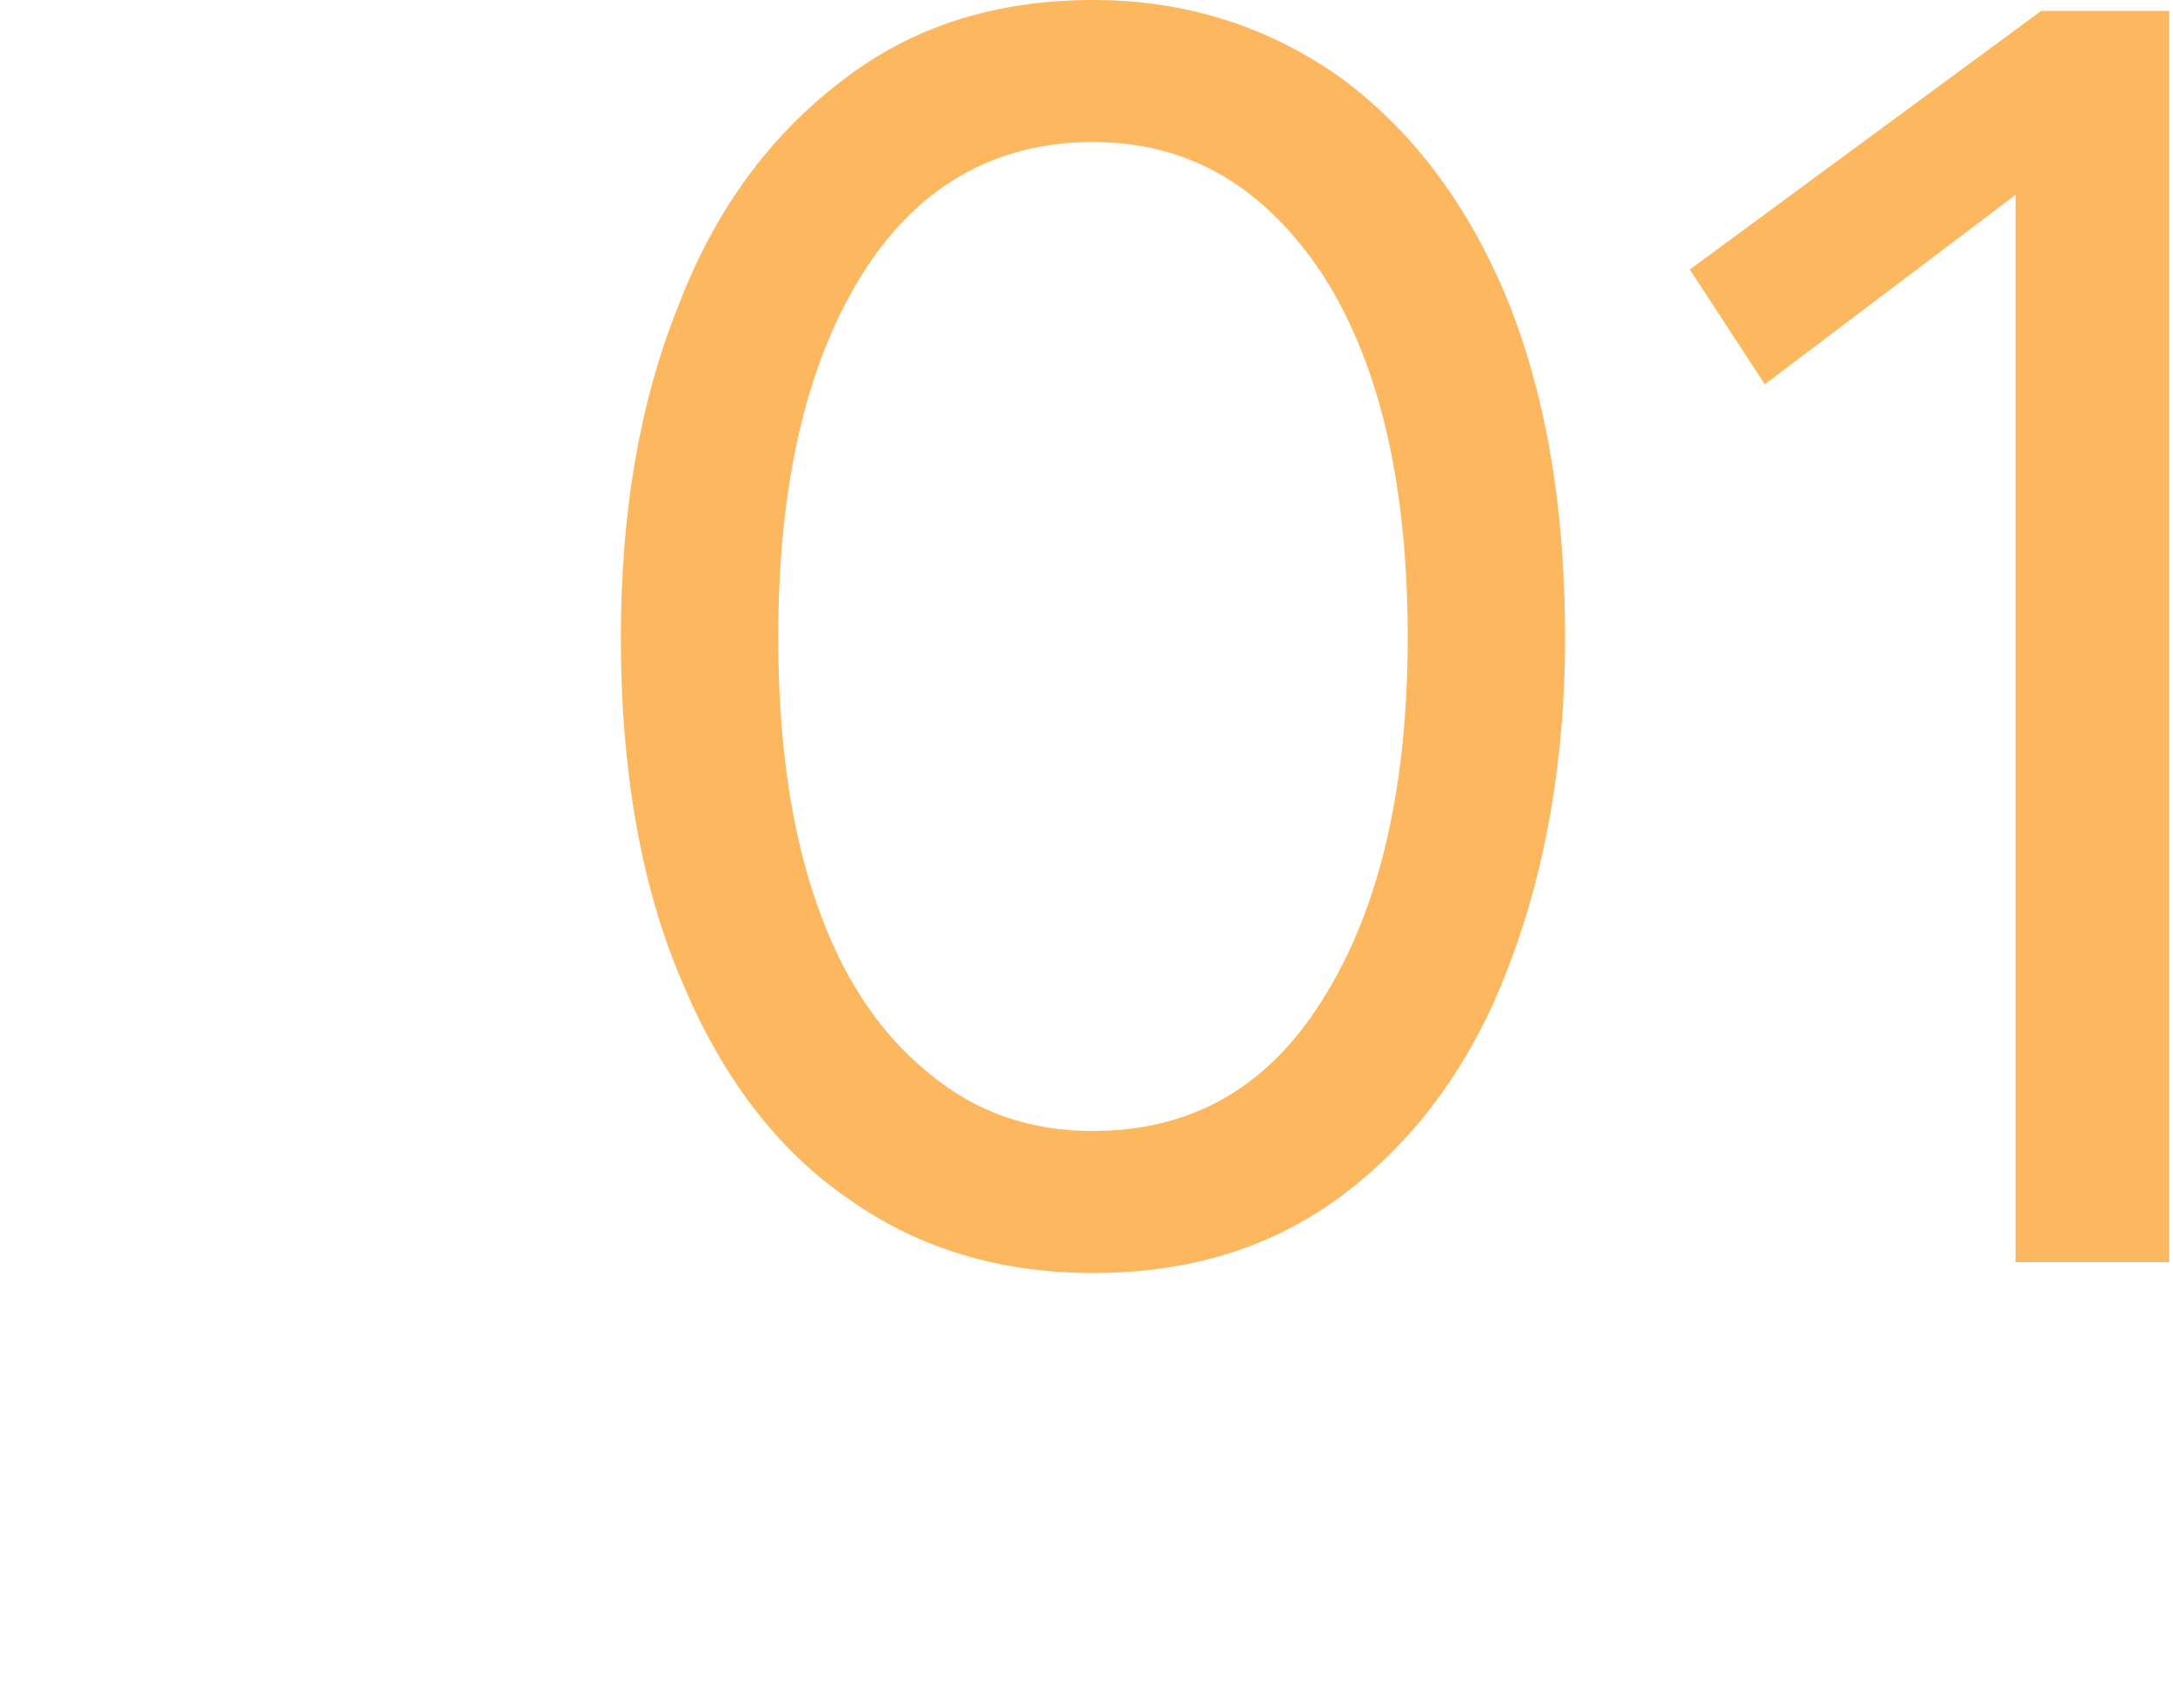
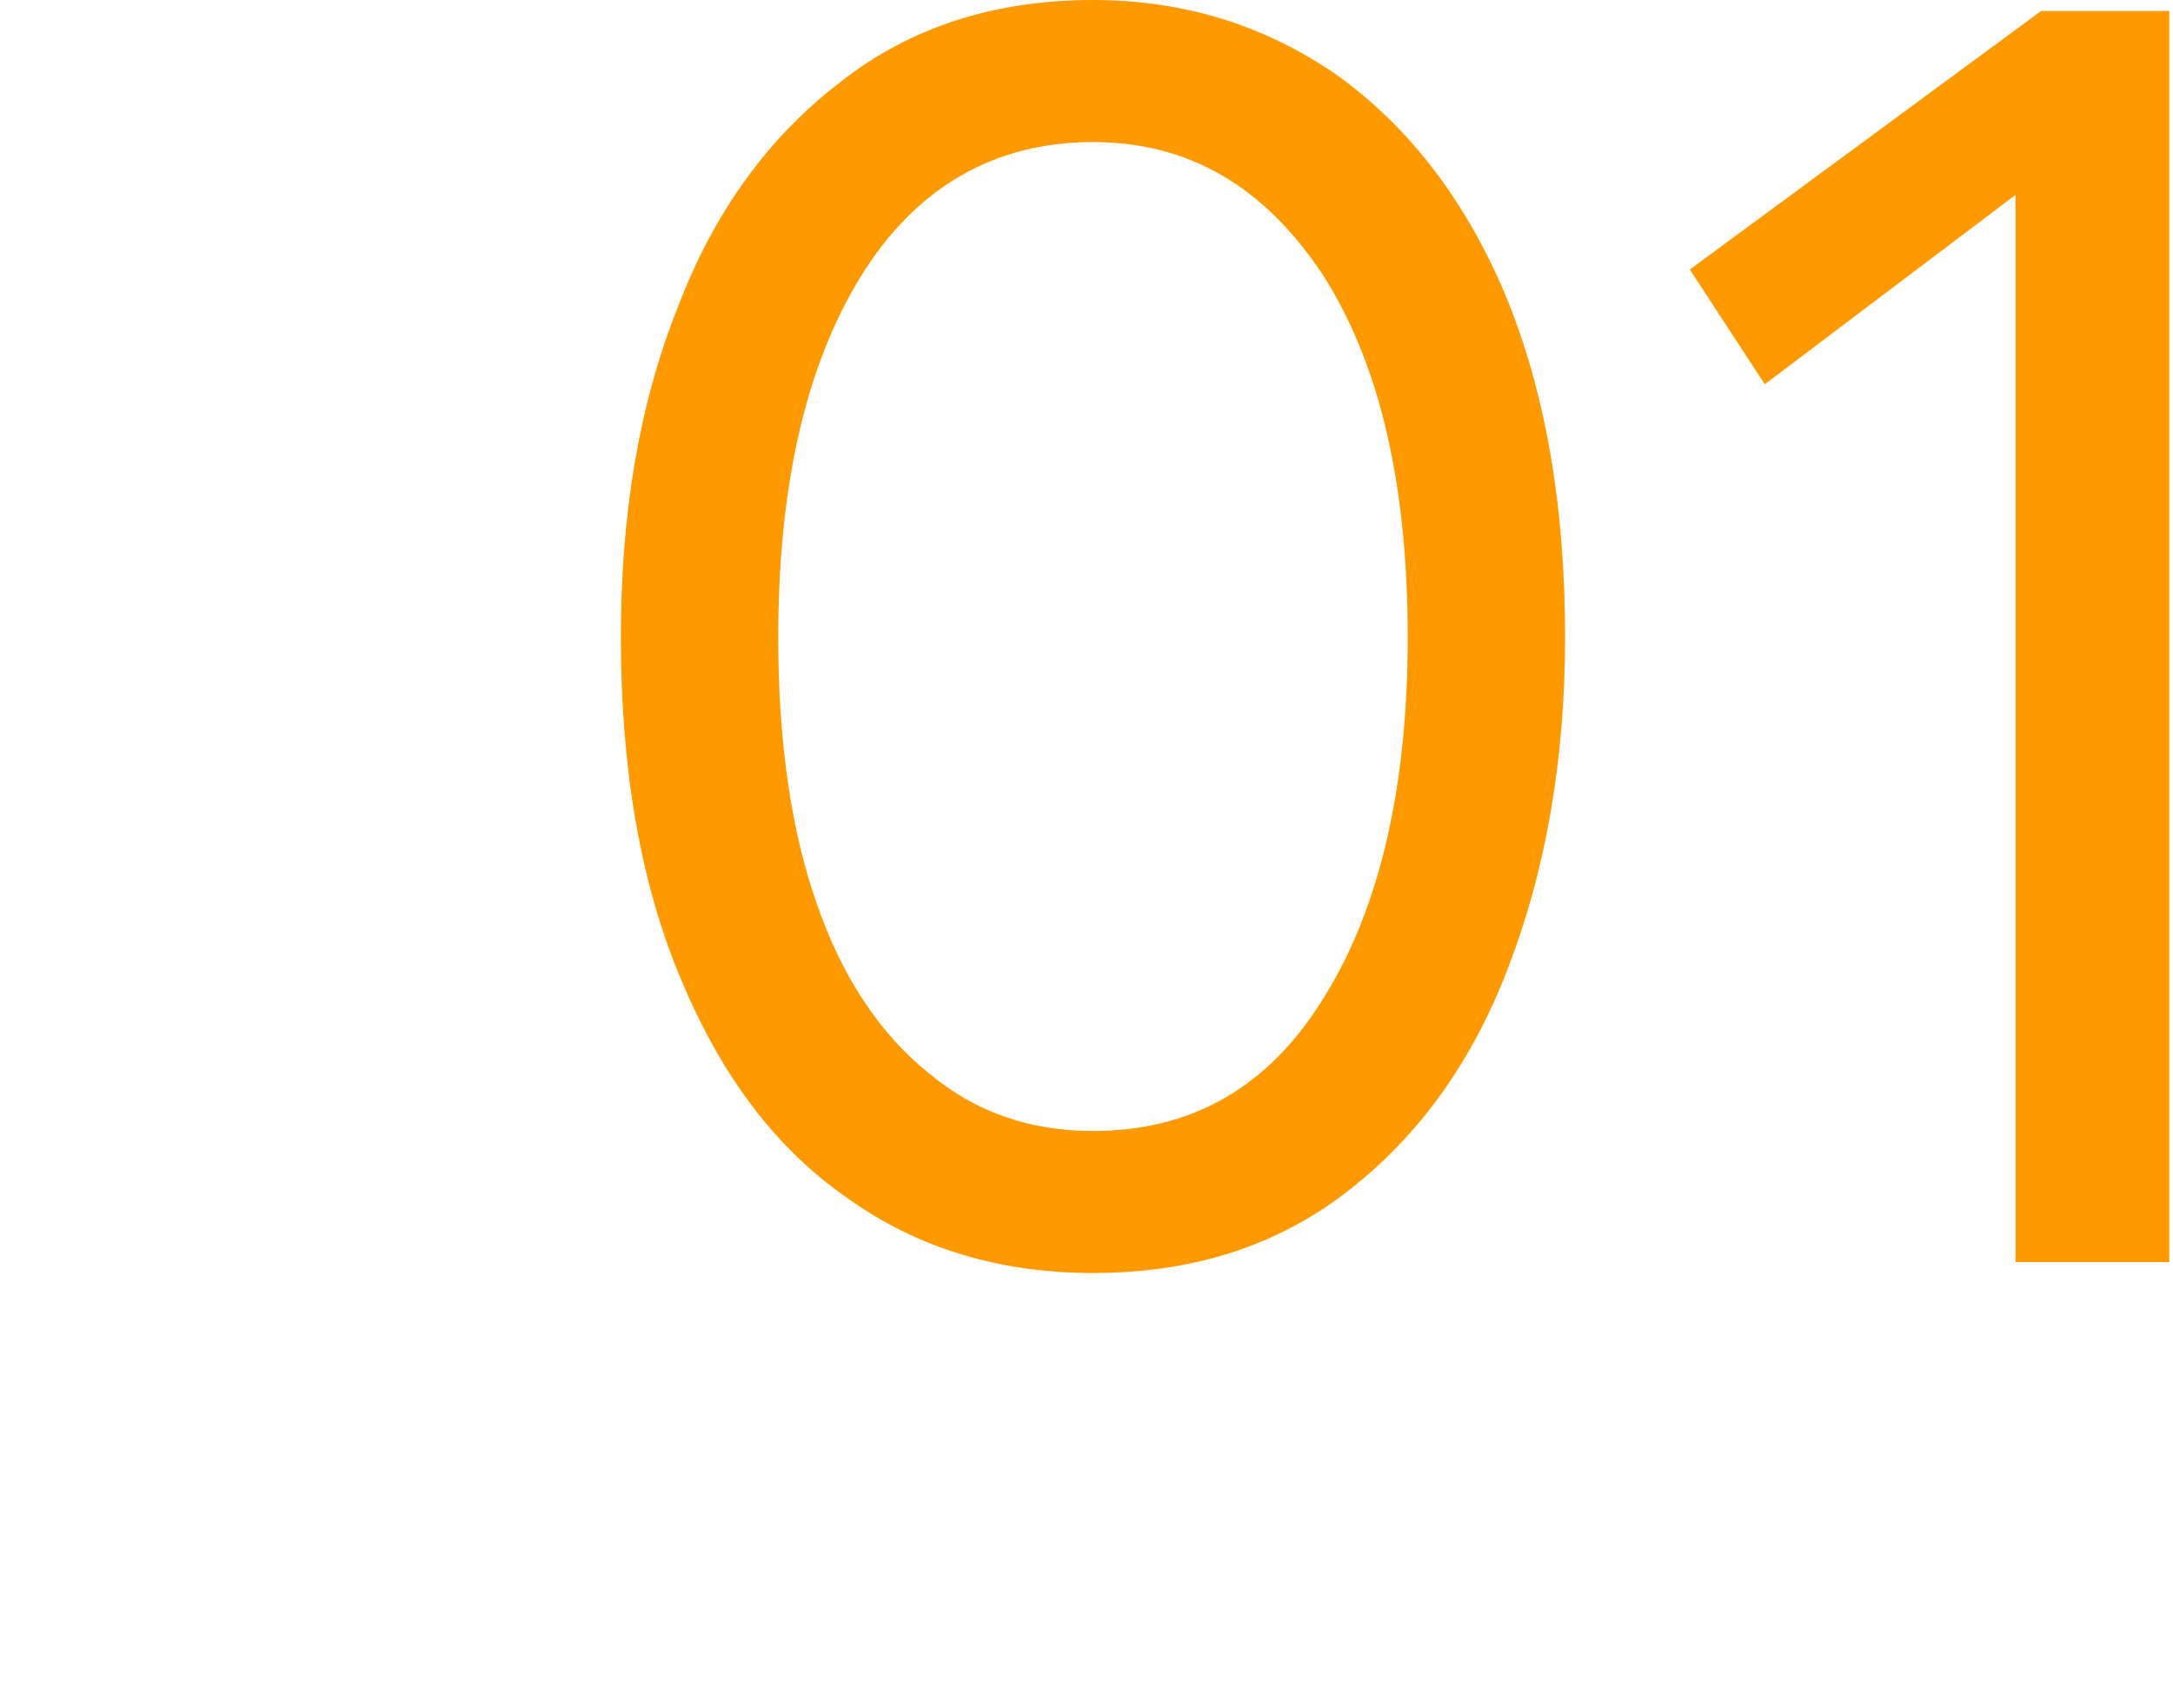
<svg xmlns="http://www.w3.org/2000/svg" width="56" height="44" viewBox="0 0 56 44" fill="none">
-   <path d="M21.848 30.882C23.687 32.196 25.809 32.806 28.167 32.806C30.666 32.806 32.835 32.149 34.675 30.741C36.514 29.333 37.928 27.409 38.872 24.922C39.815 22.481 40.334 19.618 40.334 16.427C40.334 13.001 39.815 10.044 38.777 7.556C37.74 5.116 36.278 3.238 34.439 1.924C32.6 0.657 30.525 0 28.167 0C25.62 0 23.451 0.704 21.659 2.112C19.82 3.52 18.405 5.444 17.462 7.932C16.472 10.419 16 13.235 16 16.427C16 19.853 16.519 22.81 17.556 25.25C18.594 27.738 20.008 29.615 21.848 30.882ZM34.109 25.72C32.694 28.019 30.713 29.146 28.167 29.146C26.563 29.146 25.149 28.676 23.922 27.644C22.696 26.658 21.706 25.203 21.046 23.279C20.386 21.402 20.056 19.102 20.056 16.427C20.056 12.531 20.763 9.434 22.178 7.134C23.592 4.834 25.62 3.661 28.167 3.661C30.619 3.661 32.552 4.787 34.062 7.04C35.523 9.293 36.278 12.39 36.278 16.427C36.278 20.369 35.523 23.467 34.109 25.72ZM45.481 9.903L51.942 5.022V32.525H55.903V0.282H52.602L43.548 6.946L45.481 9.903Z" fill="#FDB75E" />
+   <path d="M21.848 30.882C23.687 32.196 25.809 32.806 28.167 32.806C30.666 32.806 32.835 32.149 34.675 30.741C36.514 29.333 37.928 27.409 38.872 24.922C39.815 22.481 40.334 19.618 40.334 16.427C40.334 13.001 39.815 10.044 38.777 7.556C37.74 5.116 36.278 3.238 34.439 1.924C32.6 0.657 30.525 0 28.167 0C25.62 0 23.451 0.704 21.659 2.112C19.82 3.52 18.405 5.444 17.462 7.932C16.472 10.419 16 13.235 16 16.427C16 19.853 16.519 22.81 17.556 25.25C18.594 27.738 20.008 29.615 21.848 30.882ZM34.109 25.72C32.694 28.019 30.713 29.146 28.167 29.146C26.563 29.146 25.149 28.676 23.922 27.644C22.696 26.658 21.706 25.203 21.046 23.279C20.386 21.402 20.056 19.102 20.056 16.427C20.056 12.531 20.763 9.434 22.178 7.134C23.592 4.834 25.62 3.661 28.167 3.661C30.619 3.661 32.552 4.787 34.062 7.04C35.523 9.293 36.278 12.39 36.278 16.427C36.278 20.369 35.523 23.467 34.109 25.72ZM45.481 9.903L51.942 5.022V32.525H55.903V0.282H52.602L43.548 6.946L45.481 9.903Z" fill="#FE9A00" />
</svg>
